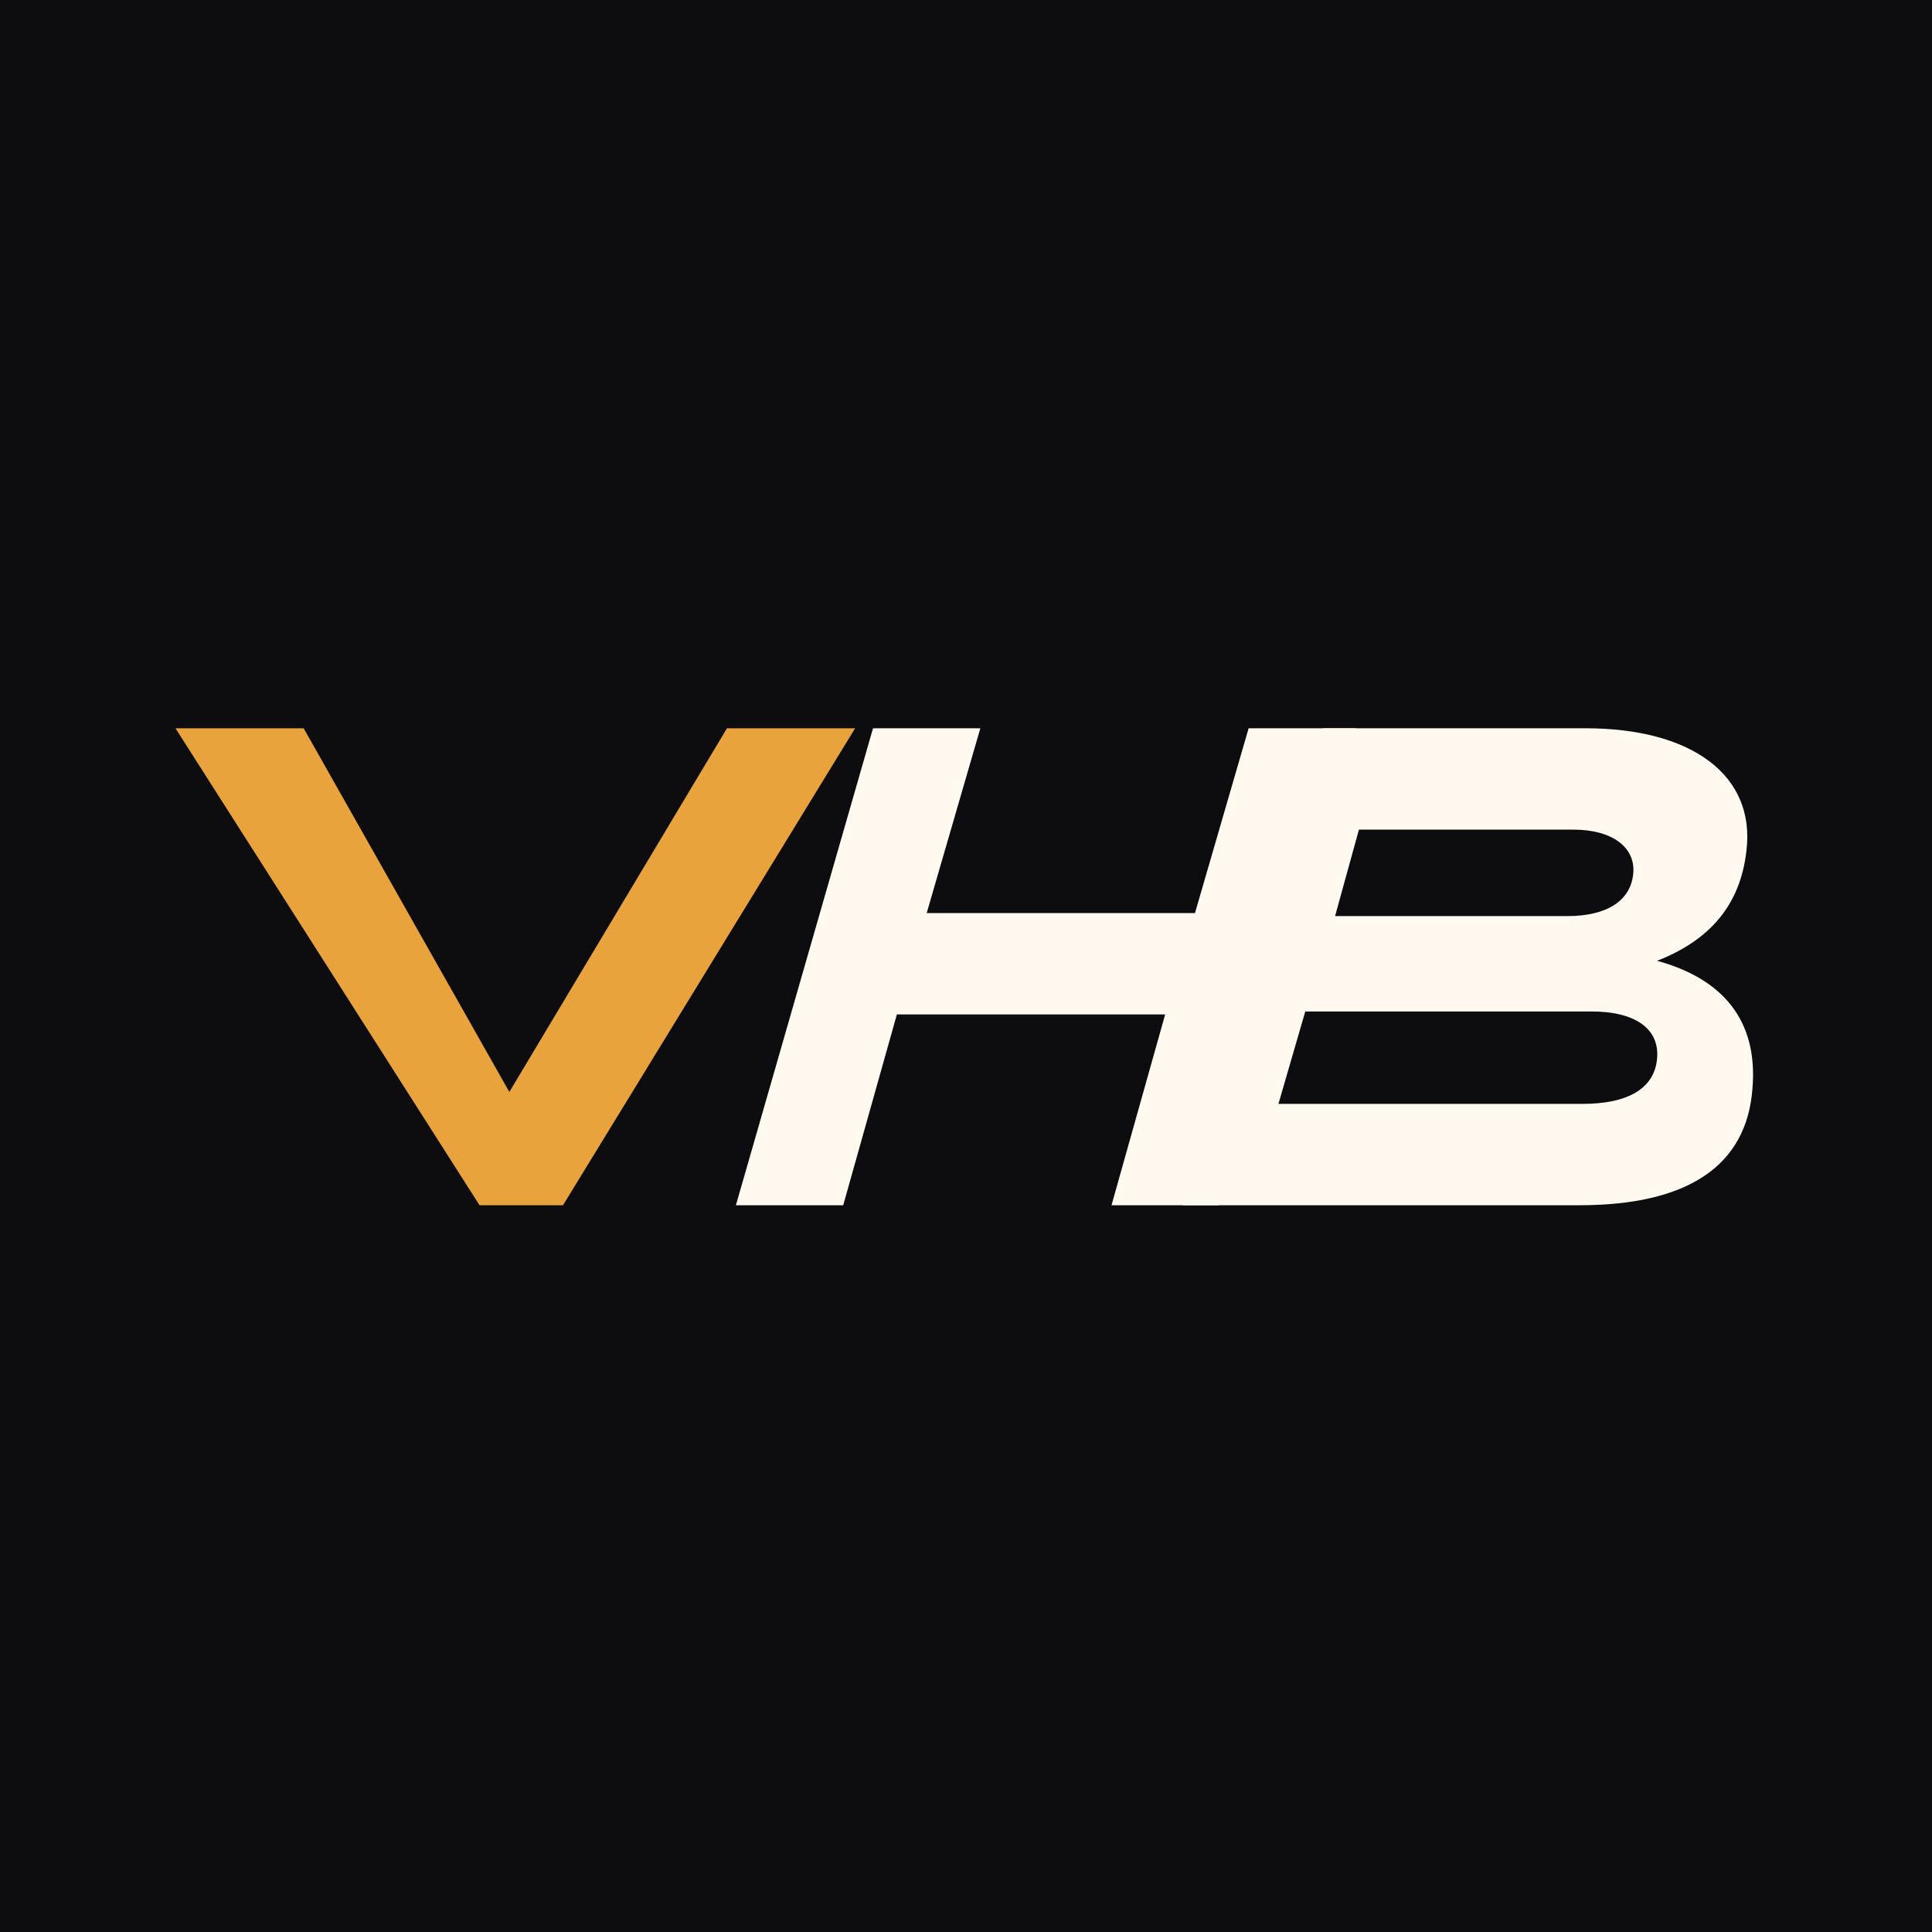
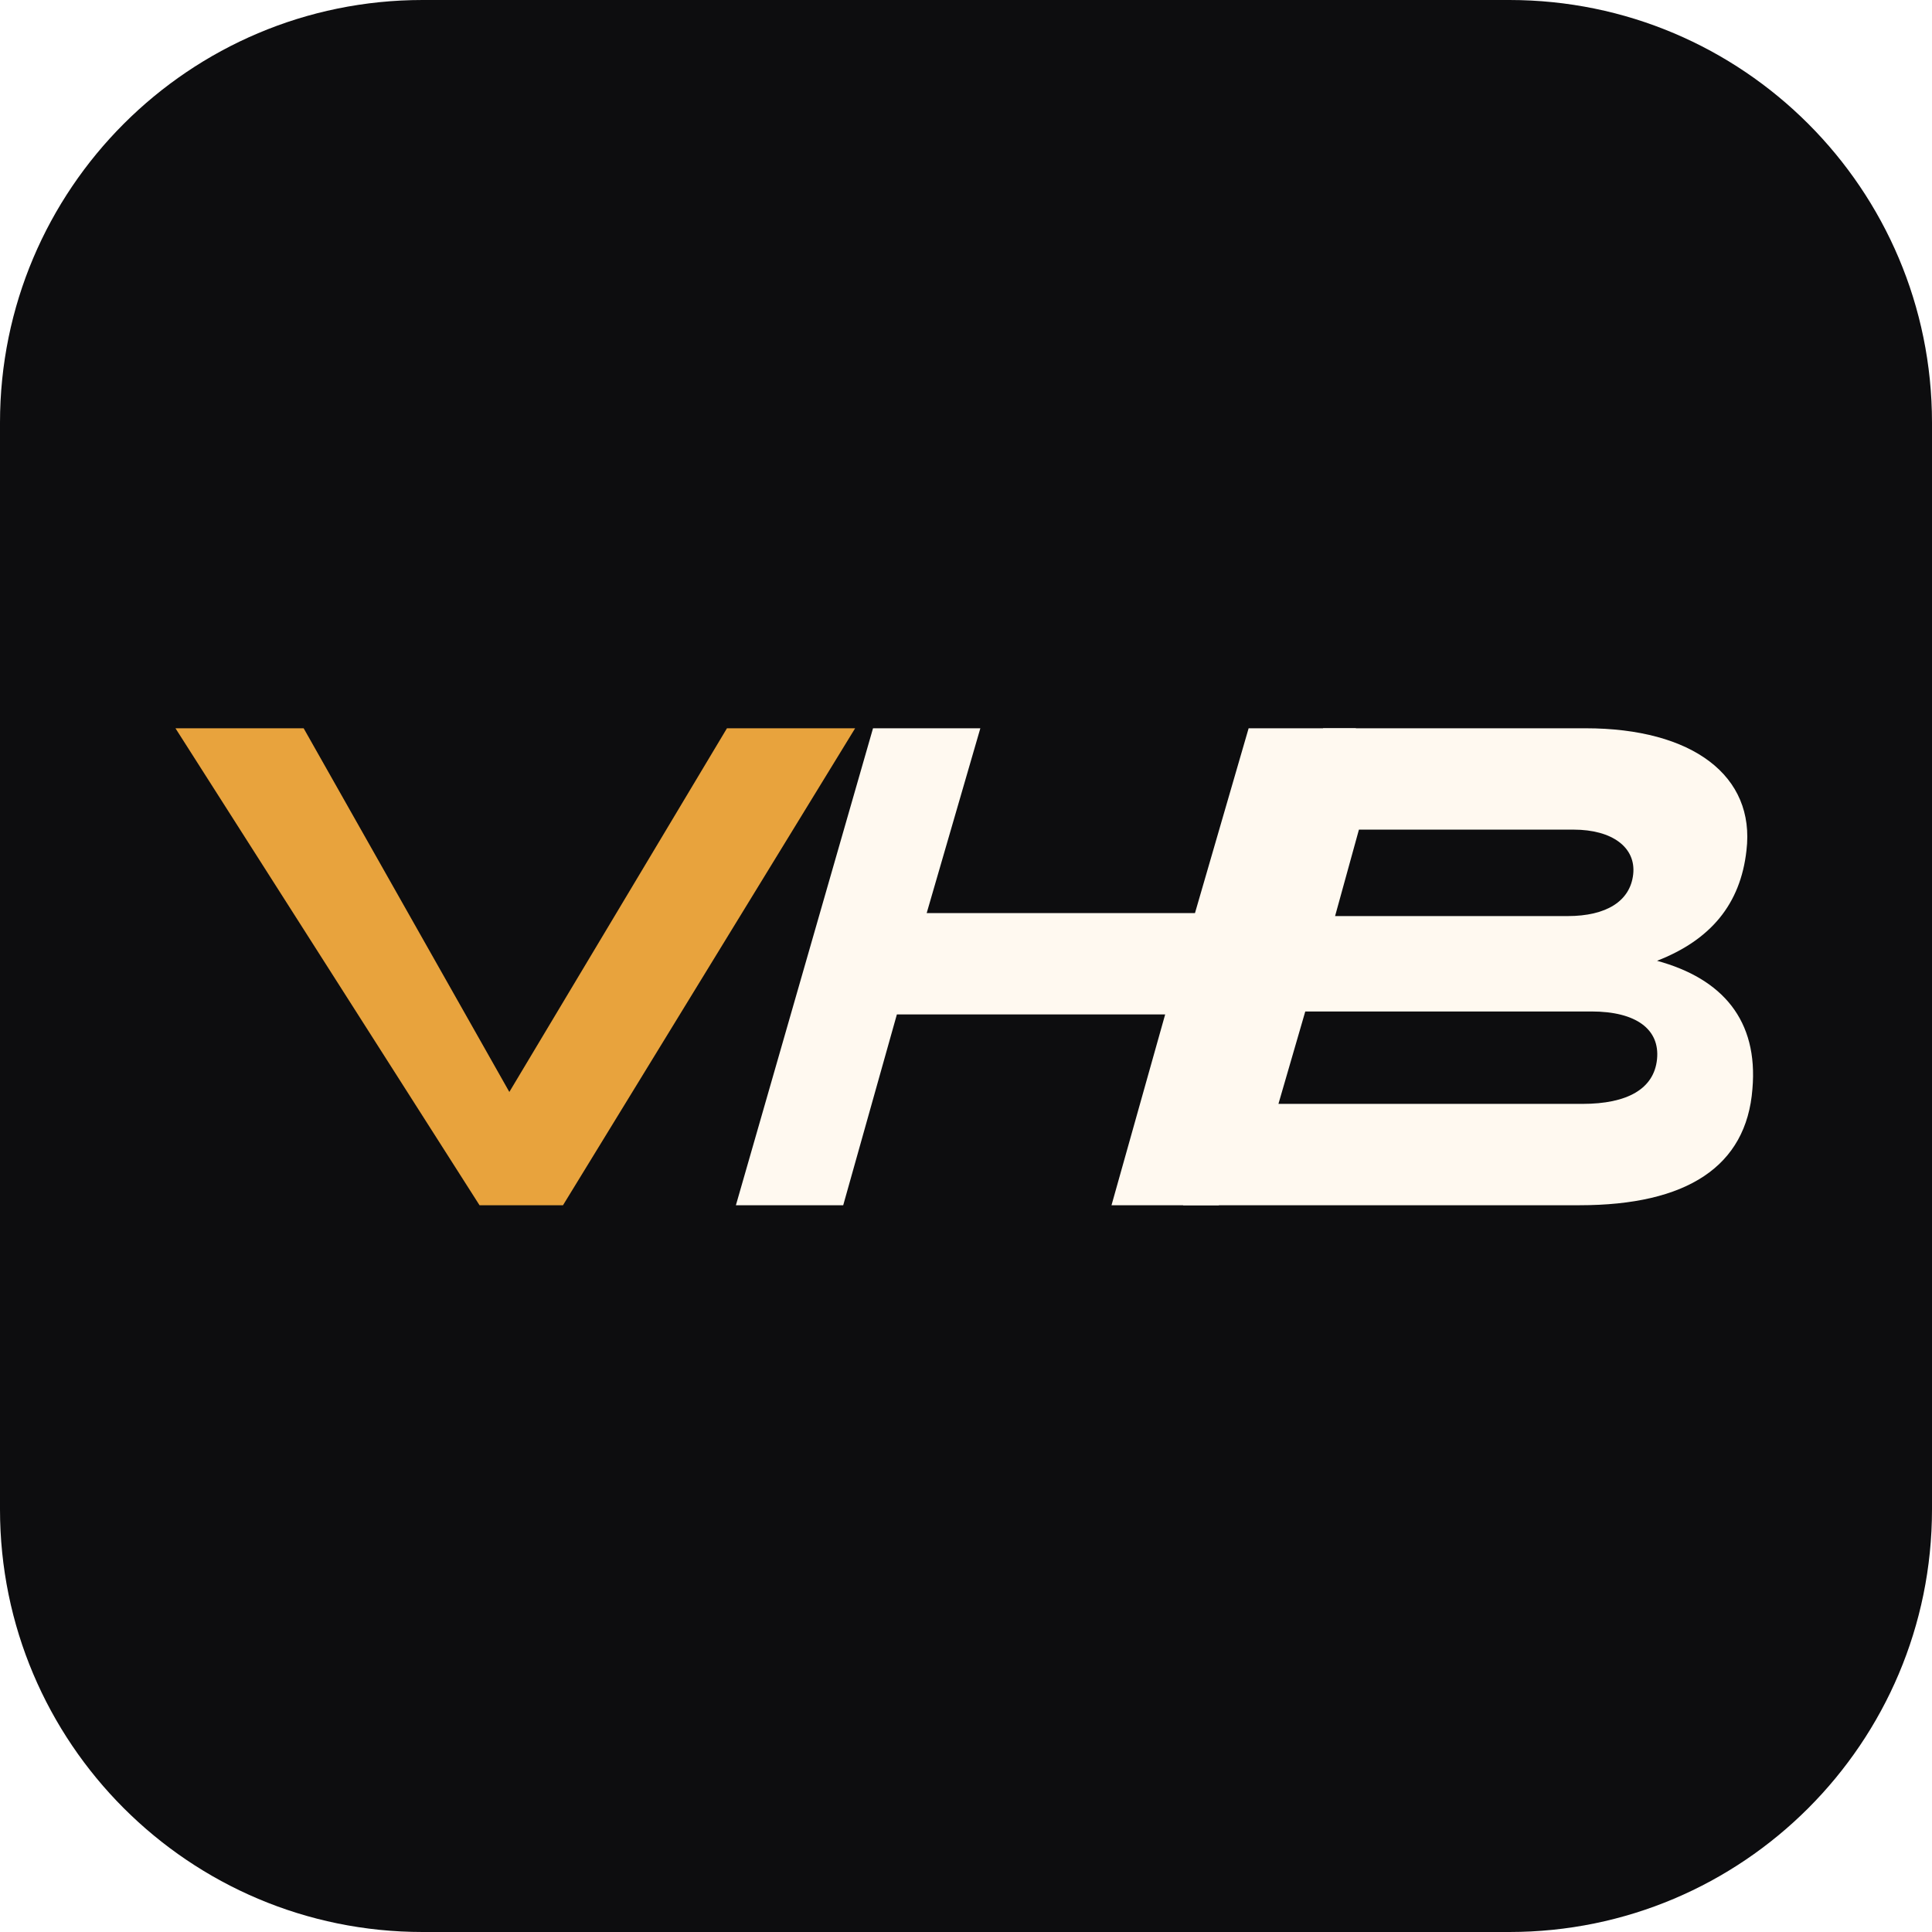
<svg xmlns="http://www.w3.org/2000/svg" width="1024" height="1024" viewBox="0 0 1024 1024" role="img" aria-labelledby="title desc">
-   <rect width="1024" height="1024" fill="#0D0D0F" />
+   <rect width="1024" height="1024" rx="224" ry="224" fill="#0D0D0F" />
  <g transform="translate(93 386) scale(1.58)">
    <path d="M0 0H43L112 122L185 0H228L130 160H102L0 0Z" fill="#E8A33D" />
    <path d="M234 0H270L252 62H342L360 0H396L350 160H314L332 96H242L224 160H188L234 0Z" fill="#FFF9F0" />
    <path fill="#FFF9F0" fill-rule="evenodd" d="M385 0H473C509 0 530 16 527 41C525 59 515 71 497 78C519 84 531 98 529 121C527 147 507 160 471 160H338L385 0ZM397 34H469C482 34 490 40 489 49C488 58 480 63 467 63H389L397 34ZM379 95H475C490 95 498 101 497 111C496 121 487 126 472 126H370L379 95Z" />
  </g>
</svg>
